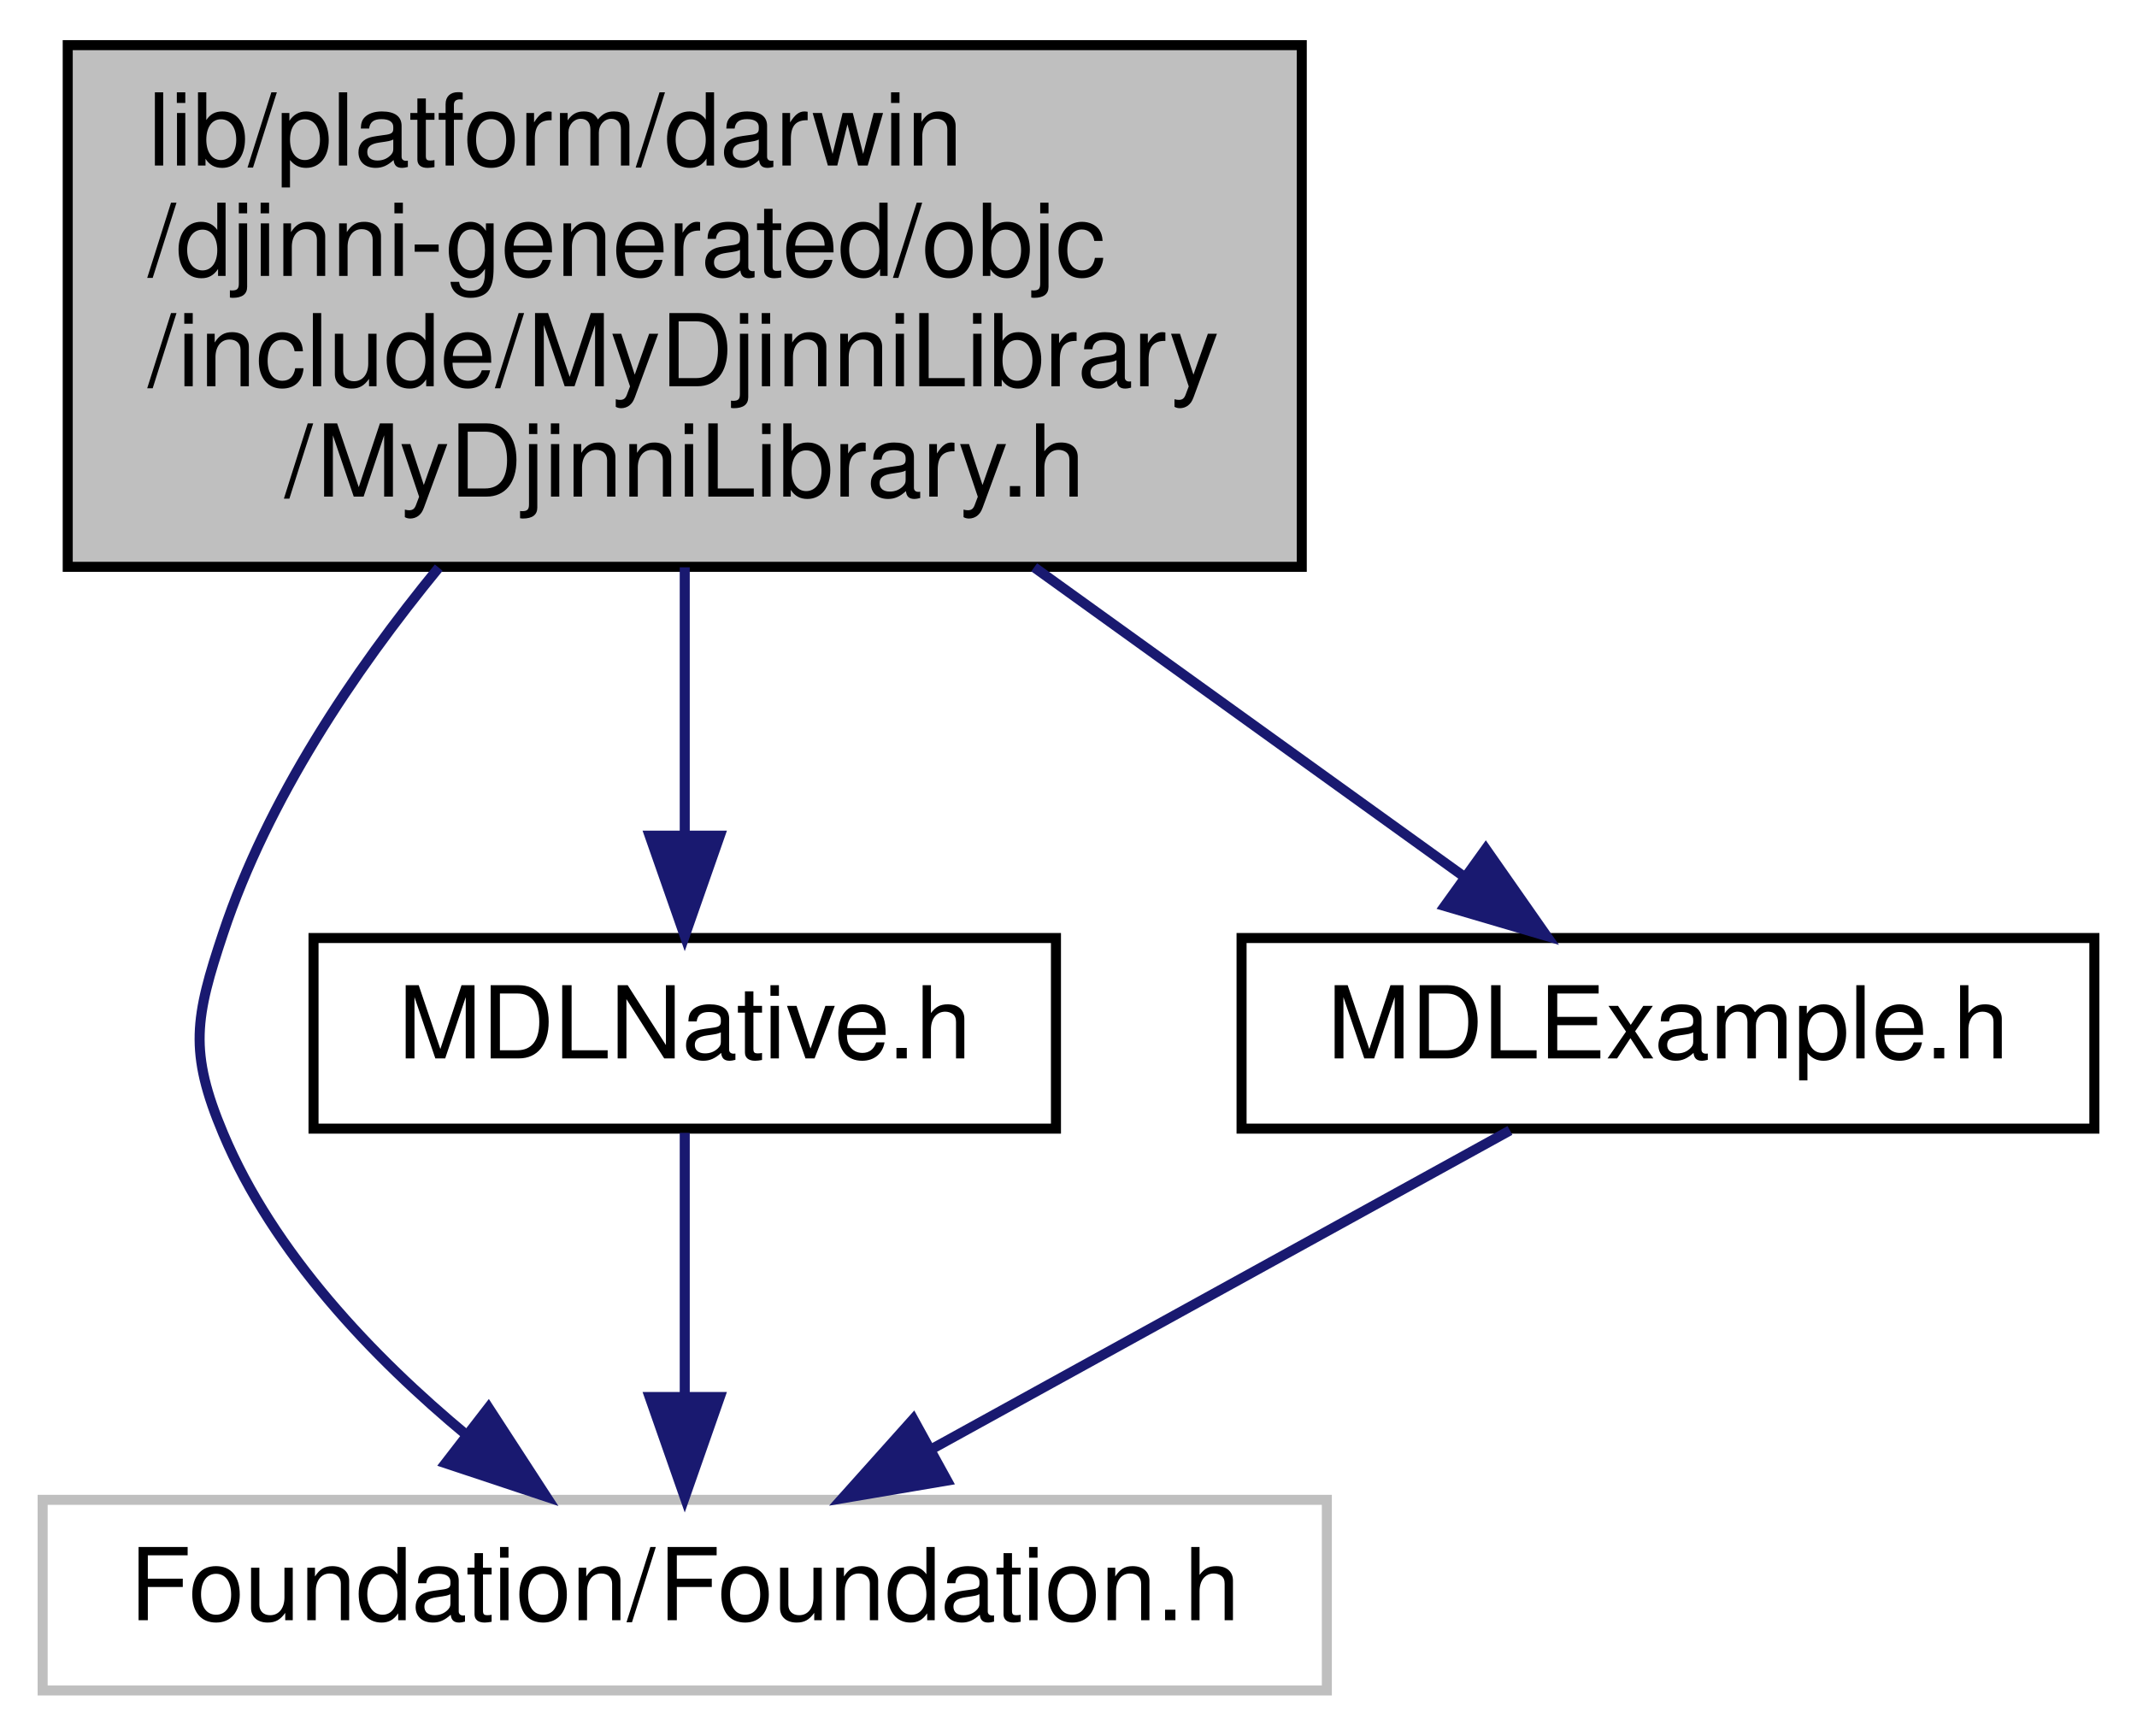
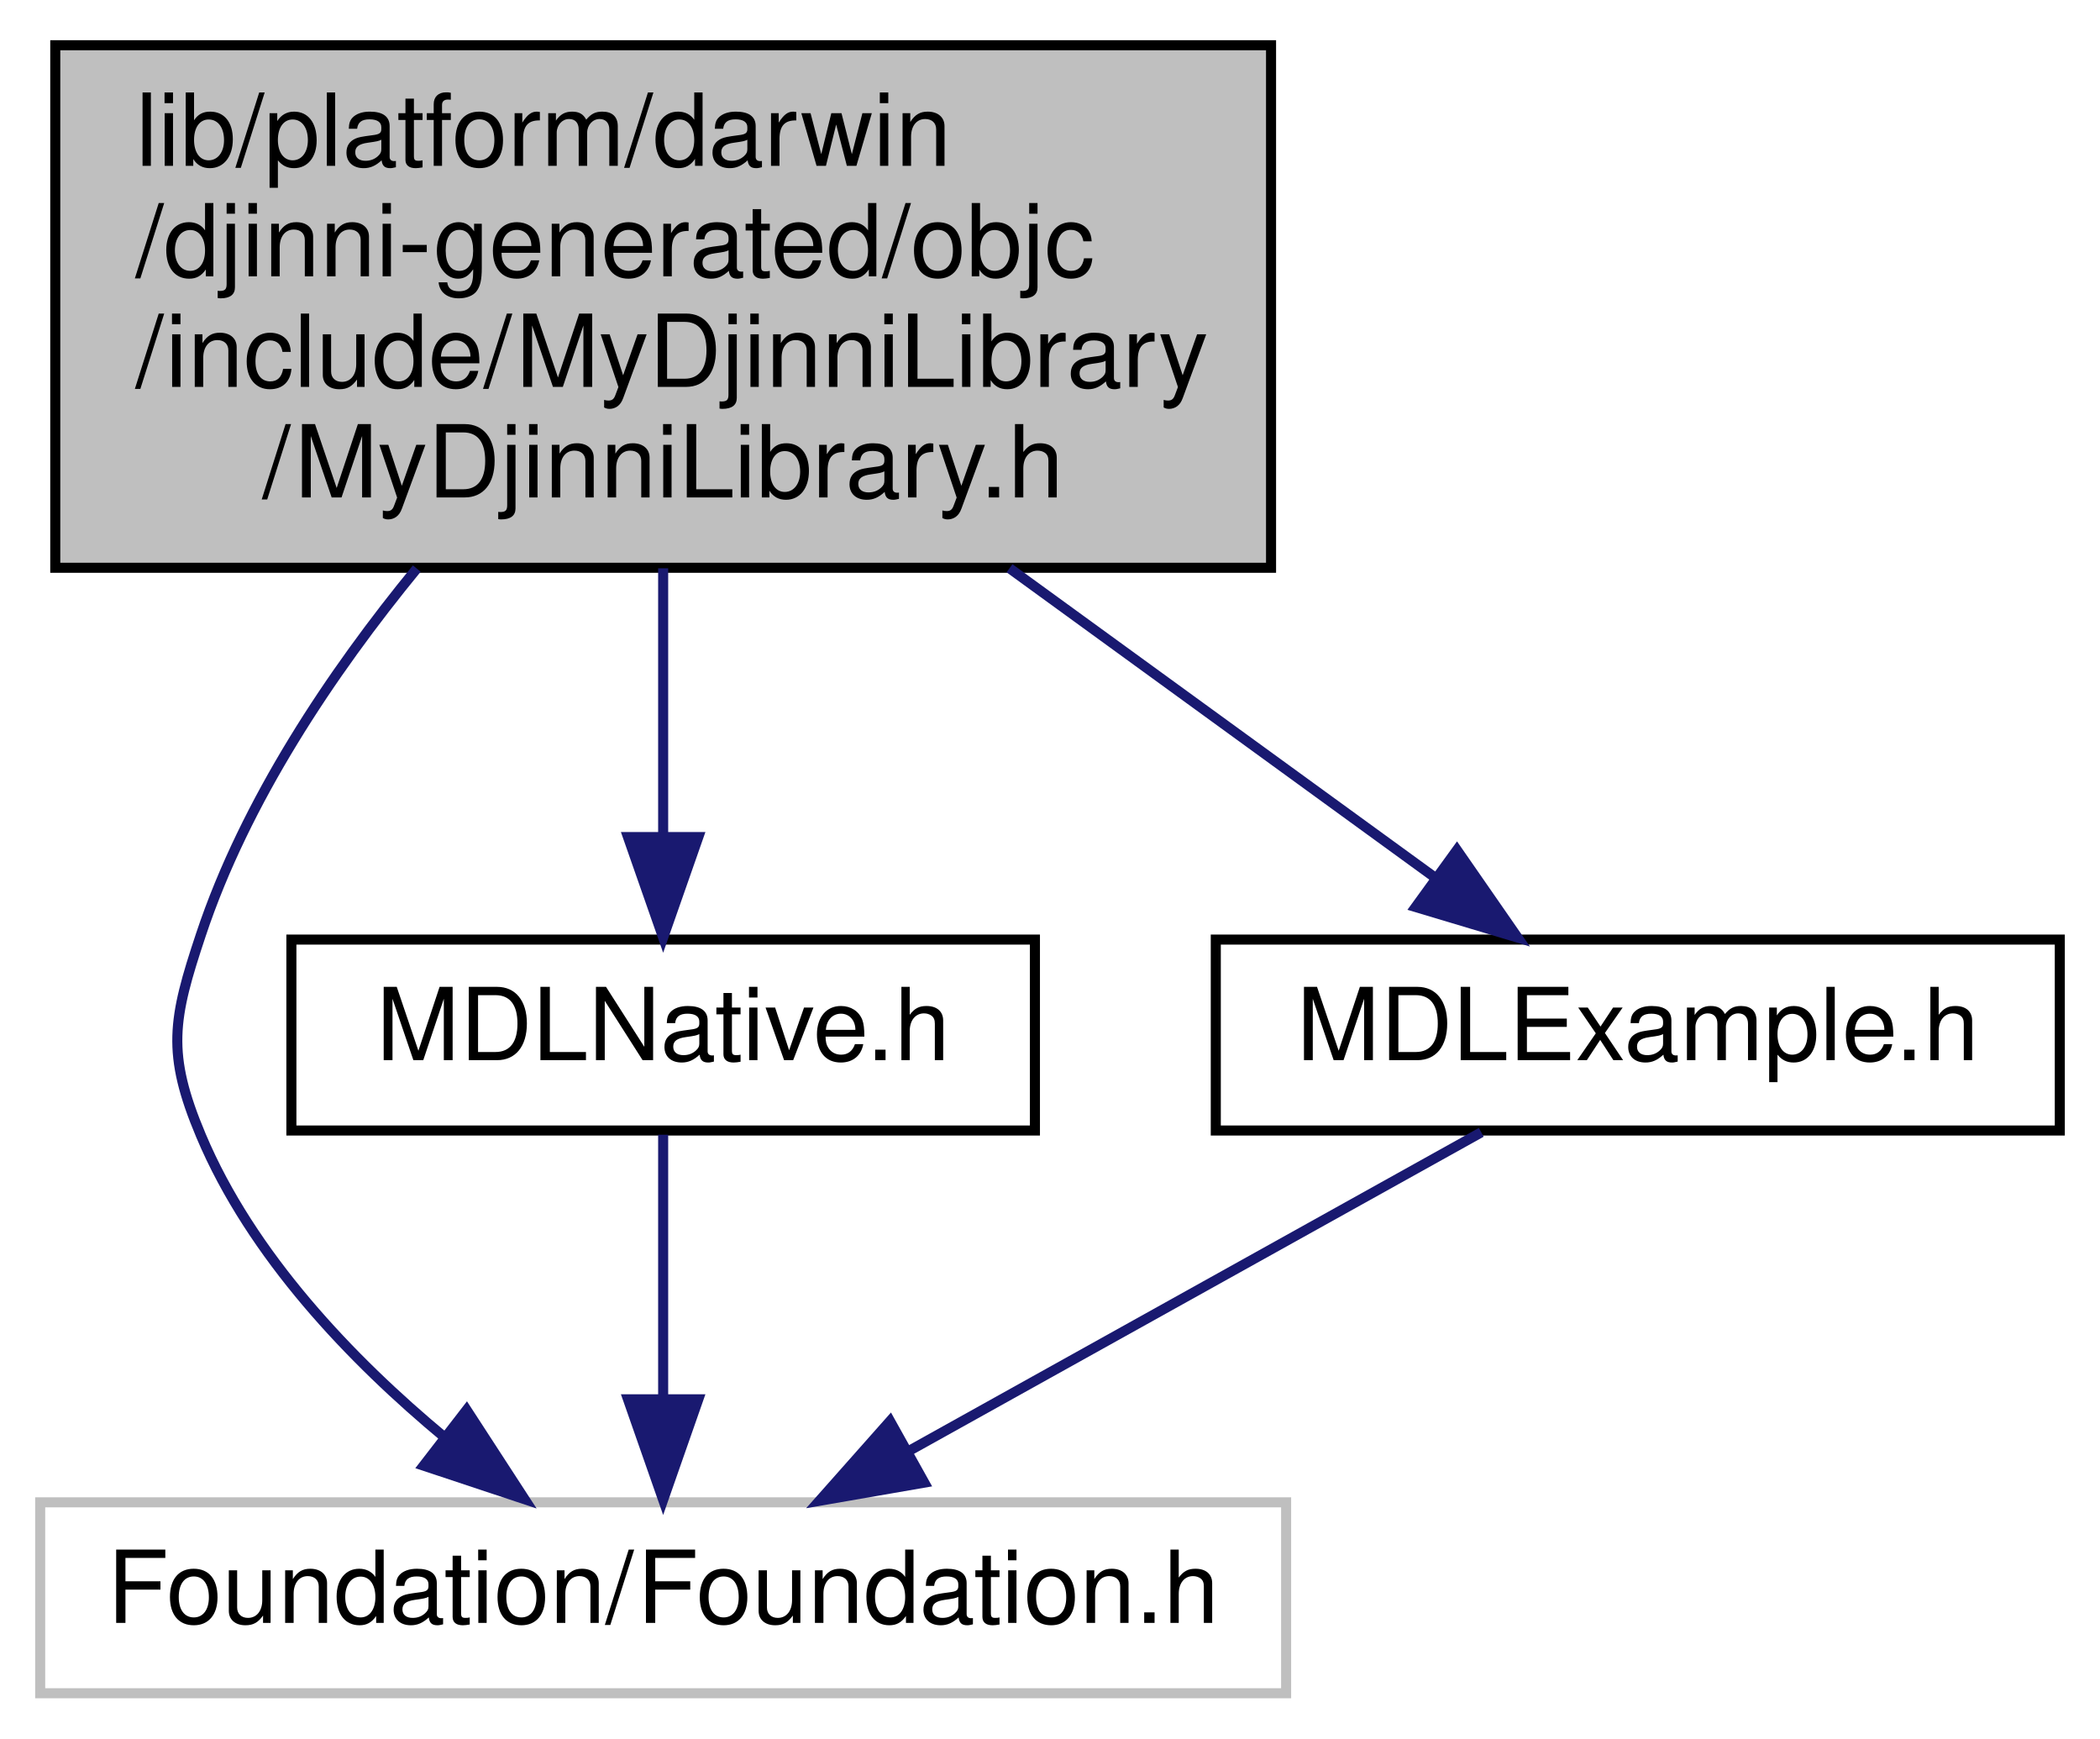
- <svg xmlns="http://www.w3.org/2000/svg" xmlns:xlink="http://www.w3.org/1999/xlink" width="213pt" height="173pt" viewBox="0.00 0.00 212.50 173.00">
+ <svg xmlns="http://www.w3.org/2000/svg" xmlns:xlink="http://www.w3.org/1999/xlink" width="209pt" height="173pt" viewBox="0.00 0.00 209.00 173.00">
  <g id="graph0" class="graph" transform="scale(1 1) rotate(0) translate(4 169)">
    <g id="node1" class="node">
      <g id="a_node1">
        <a xlink:title=" ">
-           <polygon fill="#bfbfbf" stroke="black" points="2.5,-112.5 2.5,-164.5 125.5,-164.5 125.5,-112.5 2.5,-112.5" />
-           <text text-anchor="start" x="10.5" y="-152.5" font-family="Helvetica,sans-Serif" font-size="10.00">lib/platform/darwin</text>
-           <text text-anchor="start" x="10.5" y="-141.5" font-family="Helvetica,sans-Serif" font-size="10.00">/djinni-generated/objc</text>
-           <text text-anchor="start" x="10.5" y="-130.5" font-family="Helvetica,sans-Serif" font-size="10.00">/include/MyDjinniLibrary</text>
-           <text text-anchor="middle" x="64" y="-119.5" font-family="Helvetica,sans-Serif" font-size="10.00">/MyDjinniLibrary.h</text>
+           <polygon fill="#bfbfbf" stroke="black" points="1.5,-112.5 1.5,-164.5 122.5,-164.5 122.5,-112.5 1.5,-112.5" />
+           <text text-anchor="start" x="9.5" y="-152.5" font-family="Helvetica,sans-Serif" font-size="10.00">lib/platform/darwin</text>
+           <text text-anchor="start" x="9.5" y="-141.5" font-family="Helvetica,sans-Serif" font-size="10.00">/djinni-generated/objc</text>
+           <text text-anchor="start" x="9.5" y="-130.5" font-family="Helvetica,sans-Serif" font-size="10.00">/include/MyDjinniLibrary</text>
+           <text text-anchor="middle" x="62" y="-119.5" font-family="Helvetica,sans-Serif" font-size="10.00">/MyDjinniLibrary.h</text>
        </a>
      </g>
    </g>
    <g id="node2" class="node">
      <g id="a_node2">
        <a xlink:title=" ">
-           <polygon fill="none" stroke="#bfbfbf" points="0,-0.5 0,-19.5 128,-19.5 128,-0.5 0,-0.5" />
-           <text text-anchor="middle" x="64" y="-7.5" font-family="Helvetica,sans-Serif" font-size="10.00">Foundation/Foundation.h</text>
+           <polygon fill="none" stroke="#bfbfbf" points="0,-0.5 0,-19.5 124,-19.5 124,-0.5 0,-0.5" />
+           <text text-anchor="middle" x="62" y="-7.5" font-family="Helvetica,sans-Serif" font-size="10.00">Foundation/Foundation.h</text>
        </a>
      </g>
    </g>
    <g id="edge1" class="edge">
-       <path fill="none" stroke="midnightblue" d="M39.48,-112.42C30.95,-102.02 22.42,-89.28 18,-76 15.19,-67.57 14.55,-64.19 18,-56 23.03,-44.05 32.94,-33.69 42.29,-25.93" />
-       <polygon fill="midnightblue" stroke="midnightblue" points="44.44,-28.69 50.21,-19.81 40.16,-23.15 44.44,-28.69" />
+       <path fill="none" stroke="midnightblue" d="M37.48,-112.42C28.95,-102.02 20.42,-89.28 16,-76 13.19,-67.57 12.55,-64.19 16,-56 21.03,-44.05 30.94,-33.69 40.29,-25.93" />
+       <polygon fill="midnightblue" stroke="midnightblue" points="42.44,-28.69 48.21,-19.81 38.16,-23.15 42.44,-28.69" />
    </g>
    <g id="node3" class="node">
      <g id="a_node3">
        <a xlink:href="_m_d_l_native_8h.html" target="_top" xlink:title=" ">
-           <polygon fill="none" stroke="black" points="27,-56.5 27,-75.5 101,-75.5 101,-56.5 27,-56.5" />
-           <text text-anchor="middle" x="64" y="-63.5" font-family="Helvetica,sans-Serif" font-size="10.00">MDLNative.h</text>
+           <polygon fill="none" stroke="black" points="25,-56.5 25,-75.5 99,-75.5 99,-56.5 25,-56.5" />
+           <text text-anchor="middle" x="62" y="-63.5" font-family="Helvetica,sans-Serif" font-size="10.00">MDLNative.h</text>
        </a>
      </g>
    </g>
    <g id="edge2" class="edge">
-       <path fill="none" stroke="midnightblue" d="M64,-112.45C64,-103.73 64,-94.1 64,-85.96" />
-       <polygon fill="midnightblue" stroke="midnightblue" points="67.5,-85.7 64,-75.7 60.5,-85.7 67.5,-85.7" />
+       <path fill="none" stroke="midnightblue" d="M62,-112.45C62,-103.73 62,-94.1 62,-85.96" />
+       <polygon fill="midnightblue" stroke="midnightblue" points="65.5,-85.7 62,-75.7 58.5,-85.7 65.5,-85.7" />
    </g>
    <g id="node4" class="node">
      <g id="a_node4">
        <a xlink:href="_m_d_l_example_8h.html" target="_top" xlink:title=" ">
-           <polygon fill="none" stroke="black" points="119.5,-56.5 119.5,-75.5 204.5,-75.5 204.5,-56.5 119.5,-56.5" />
-           <text text-anchor="middle" x="162" y="-63.5" font-family="Helvetica,sans-Serif" font-size="10.00">MDLExample.h</text>
+           <polygon fill="none" stroke="black" points="117,-56.5 117,-75.5 201,-75.5 201,-56.5 117,-56.5" />
+           <text text-anchor="middle" x="159" y="-63.5" font-family="Helvetica,sans-Serif" font-size="10.00">MDLExample.h</text>
        </a>
      </g>
    </g>
    <g id="edge4" class="edge">
-       <path fill="none" stroke="midnightblue" d="M98.83,-112.45C113.17,-102.13 129.29,-90.53 141.65,-81.64" />
-       <polygon fill="midnightblue" stroke="midnightblue" points="143.84,-84.38 149.91,-75.7 139.75,-78.69 143.84,-84.38" />
+       <path fill="none" stroke="midnightblue" d="M96.47,-112.45C110.67,-102.13 126.62,-90.53 138.86,-81.64" />
+       <polygon fill="midnightblue" stroke="midnightblue" points="141,-84.41 147.04,-75.7 136.89,-78.74 141,-84.41" />
    </g>
    <g id="edge3" class="edge">
-       <path fill="none" stroke="midnightblue" d="M64,-56.08C64,-49.01 64,-38.86 64,-29.99" />
-       <polygon fill="midnightblue" stroke="midnightblue" points="67.5,-29.75 64,-19.75 60.5,-29.75 67.5,-29.75" />
+       <path fill="none" stroke="midnightblue" d="M62,-56.08C62,-49.01 62,-38.86 62,-29.99" />
+       <polygon fill="midnightblue" stroke="midnightblue" points="65.5,-29.75 62,-19.75 58.5,-29.75 65.5,-29.75" />
    </g>
    <g id="edge5" class="edge">
-       <path fill="none" stroke="midnightblue" d="M146.25,-56.32C130.68,-47.74 106.62,-34.49 88.54,-24.52" />
-       <polygon fill="midnightblue" stroke="midnightblue" points="90.15,-21.42 79.71,-19.65 86.78,-27.55 90.15,-21.42" />
+       <path fill="none" stroke="midnightblue" d="M143.42,-56.32C128,-47.74 104.19,-34.49 86.29,-24.52" />
+       <polygon fill="midnightblue" stroke="midnightblue" points="87.99,-21.46 77.55,-19.65 84.58,-27.58 87.99,-21.46" />
    </g>
  </g>
</svg>
